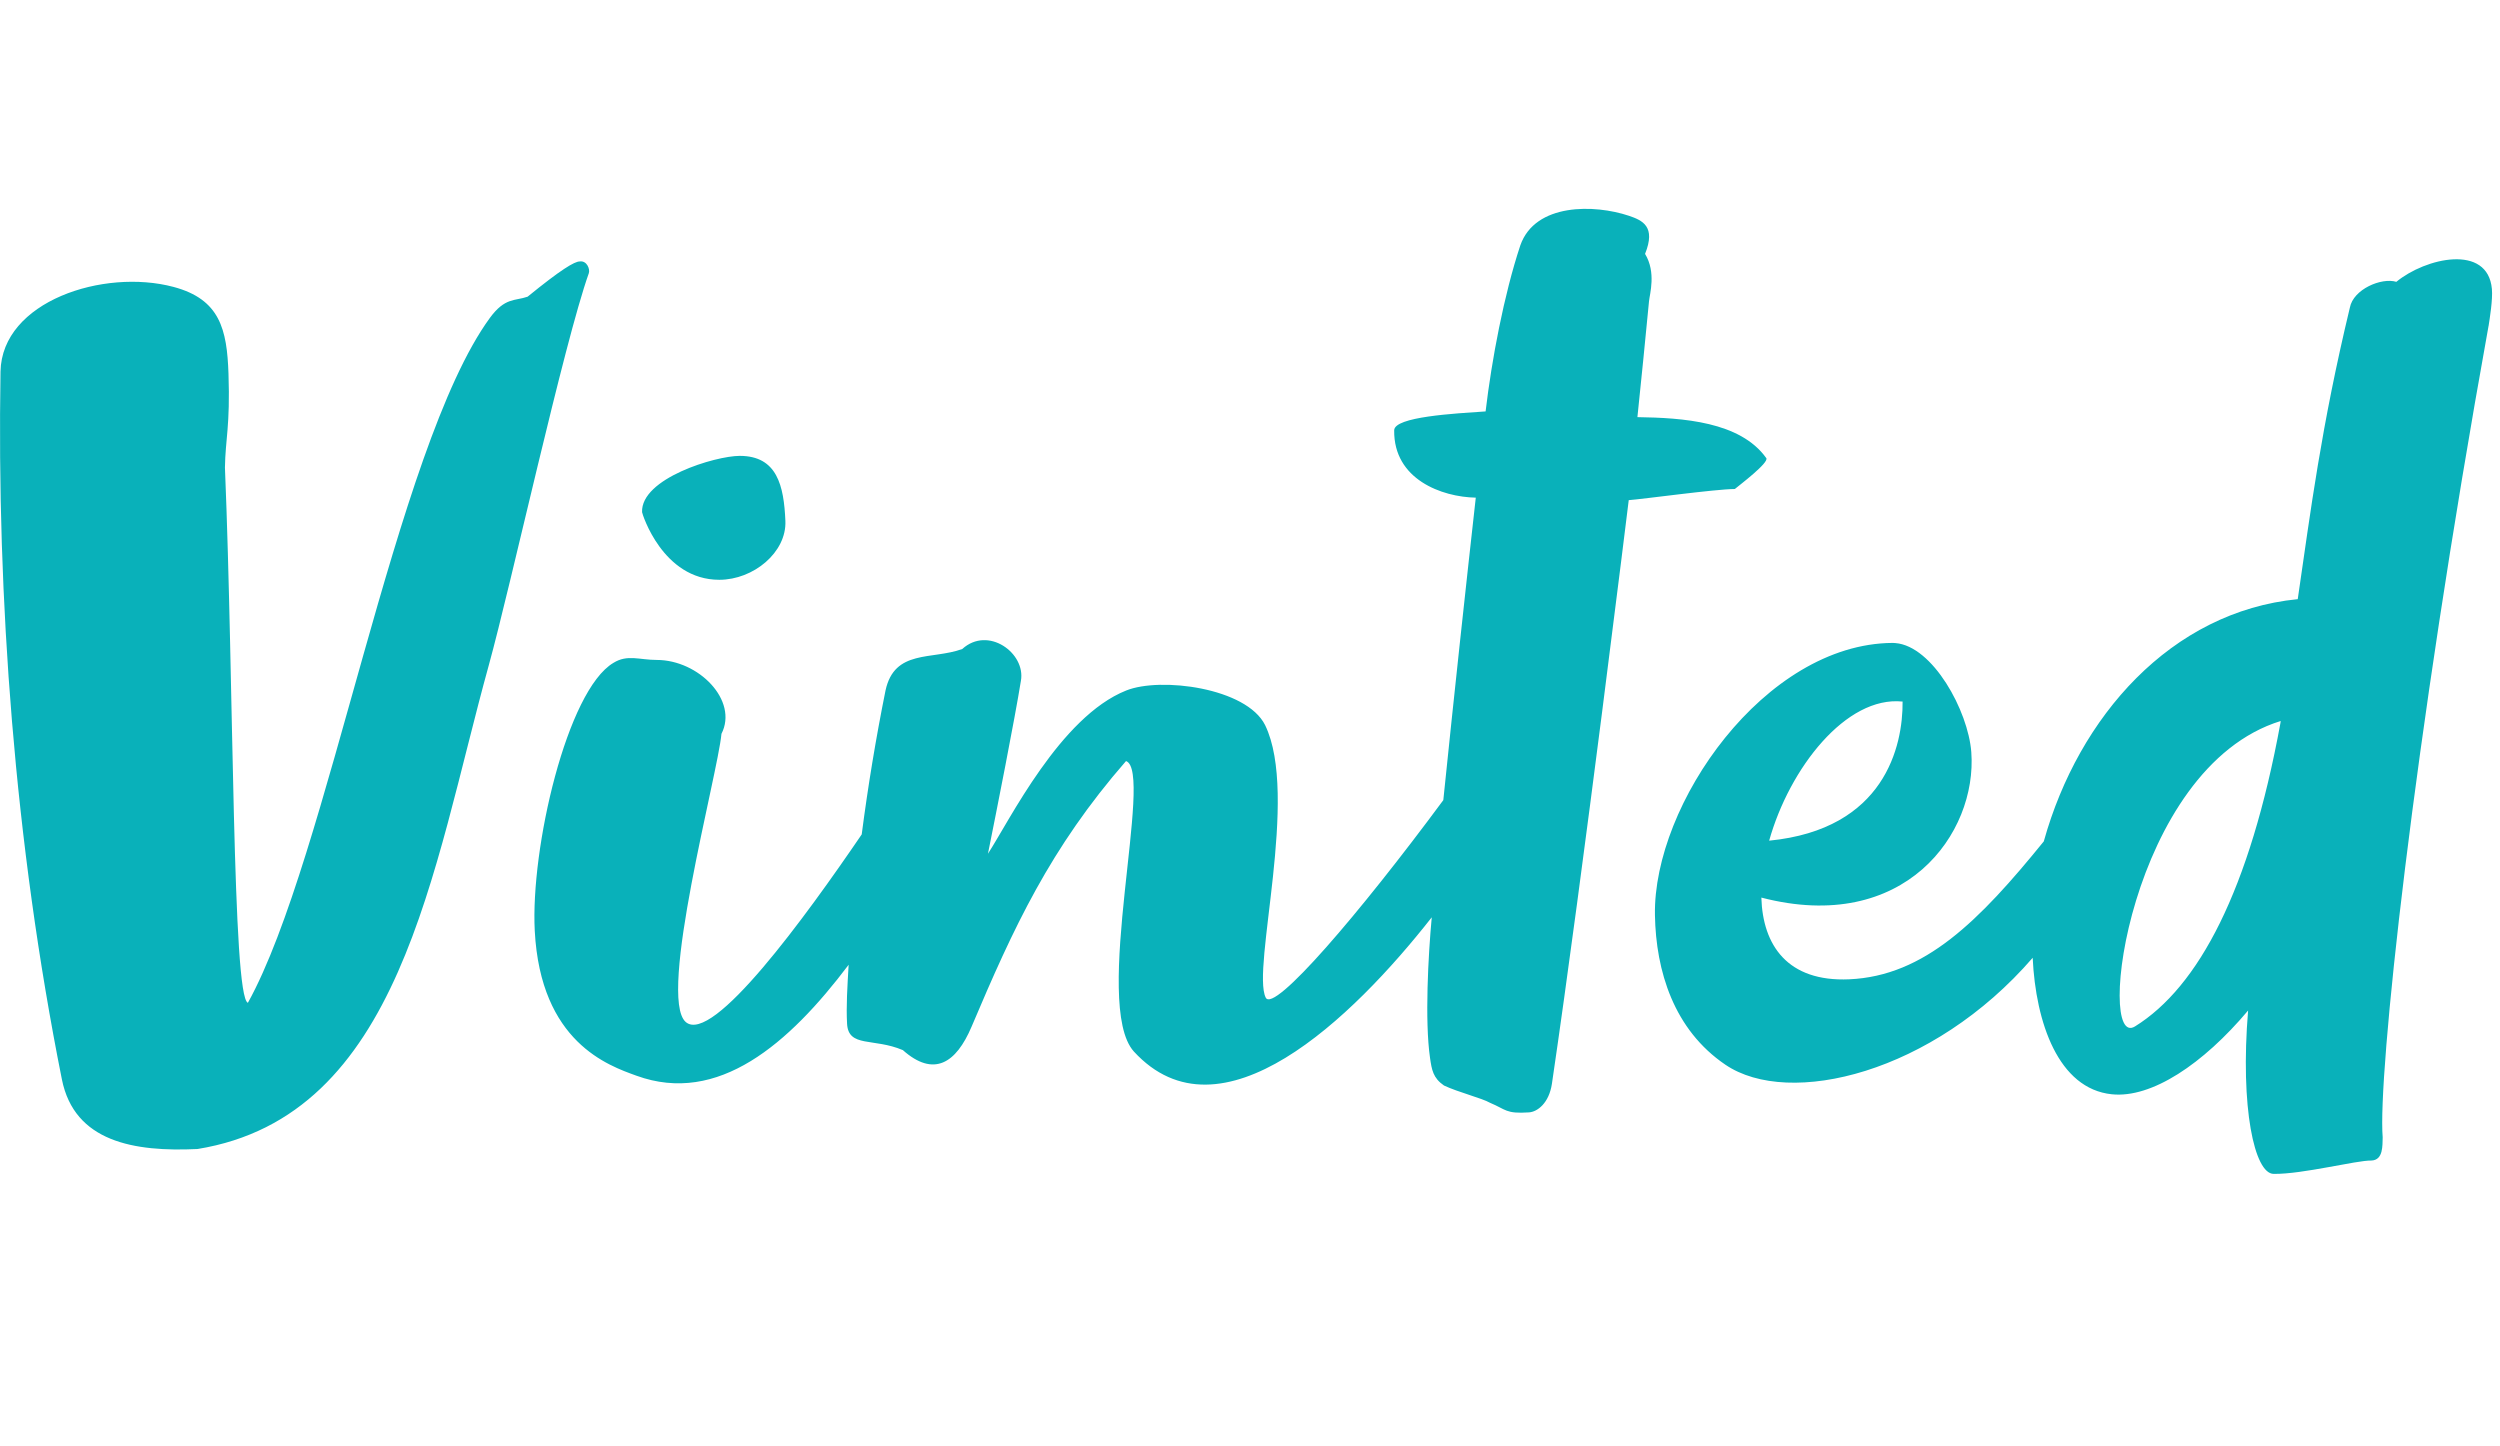
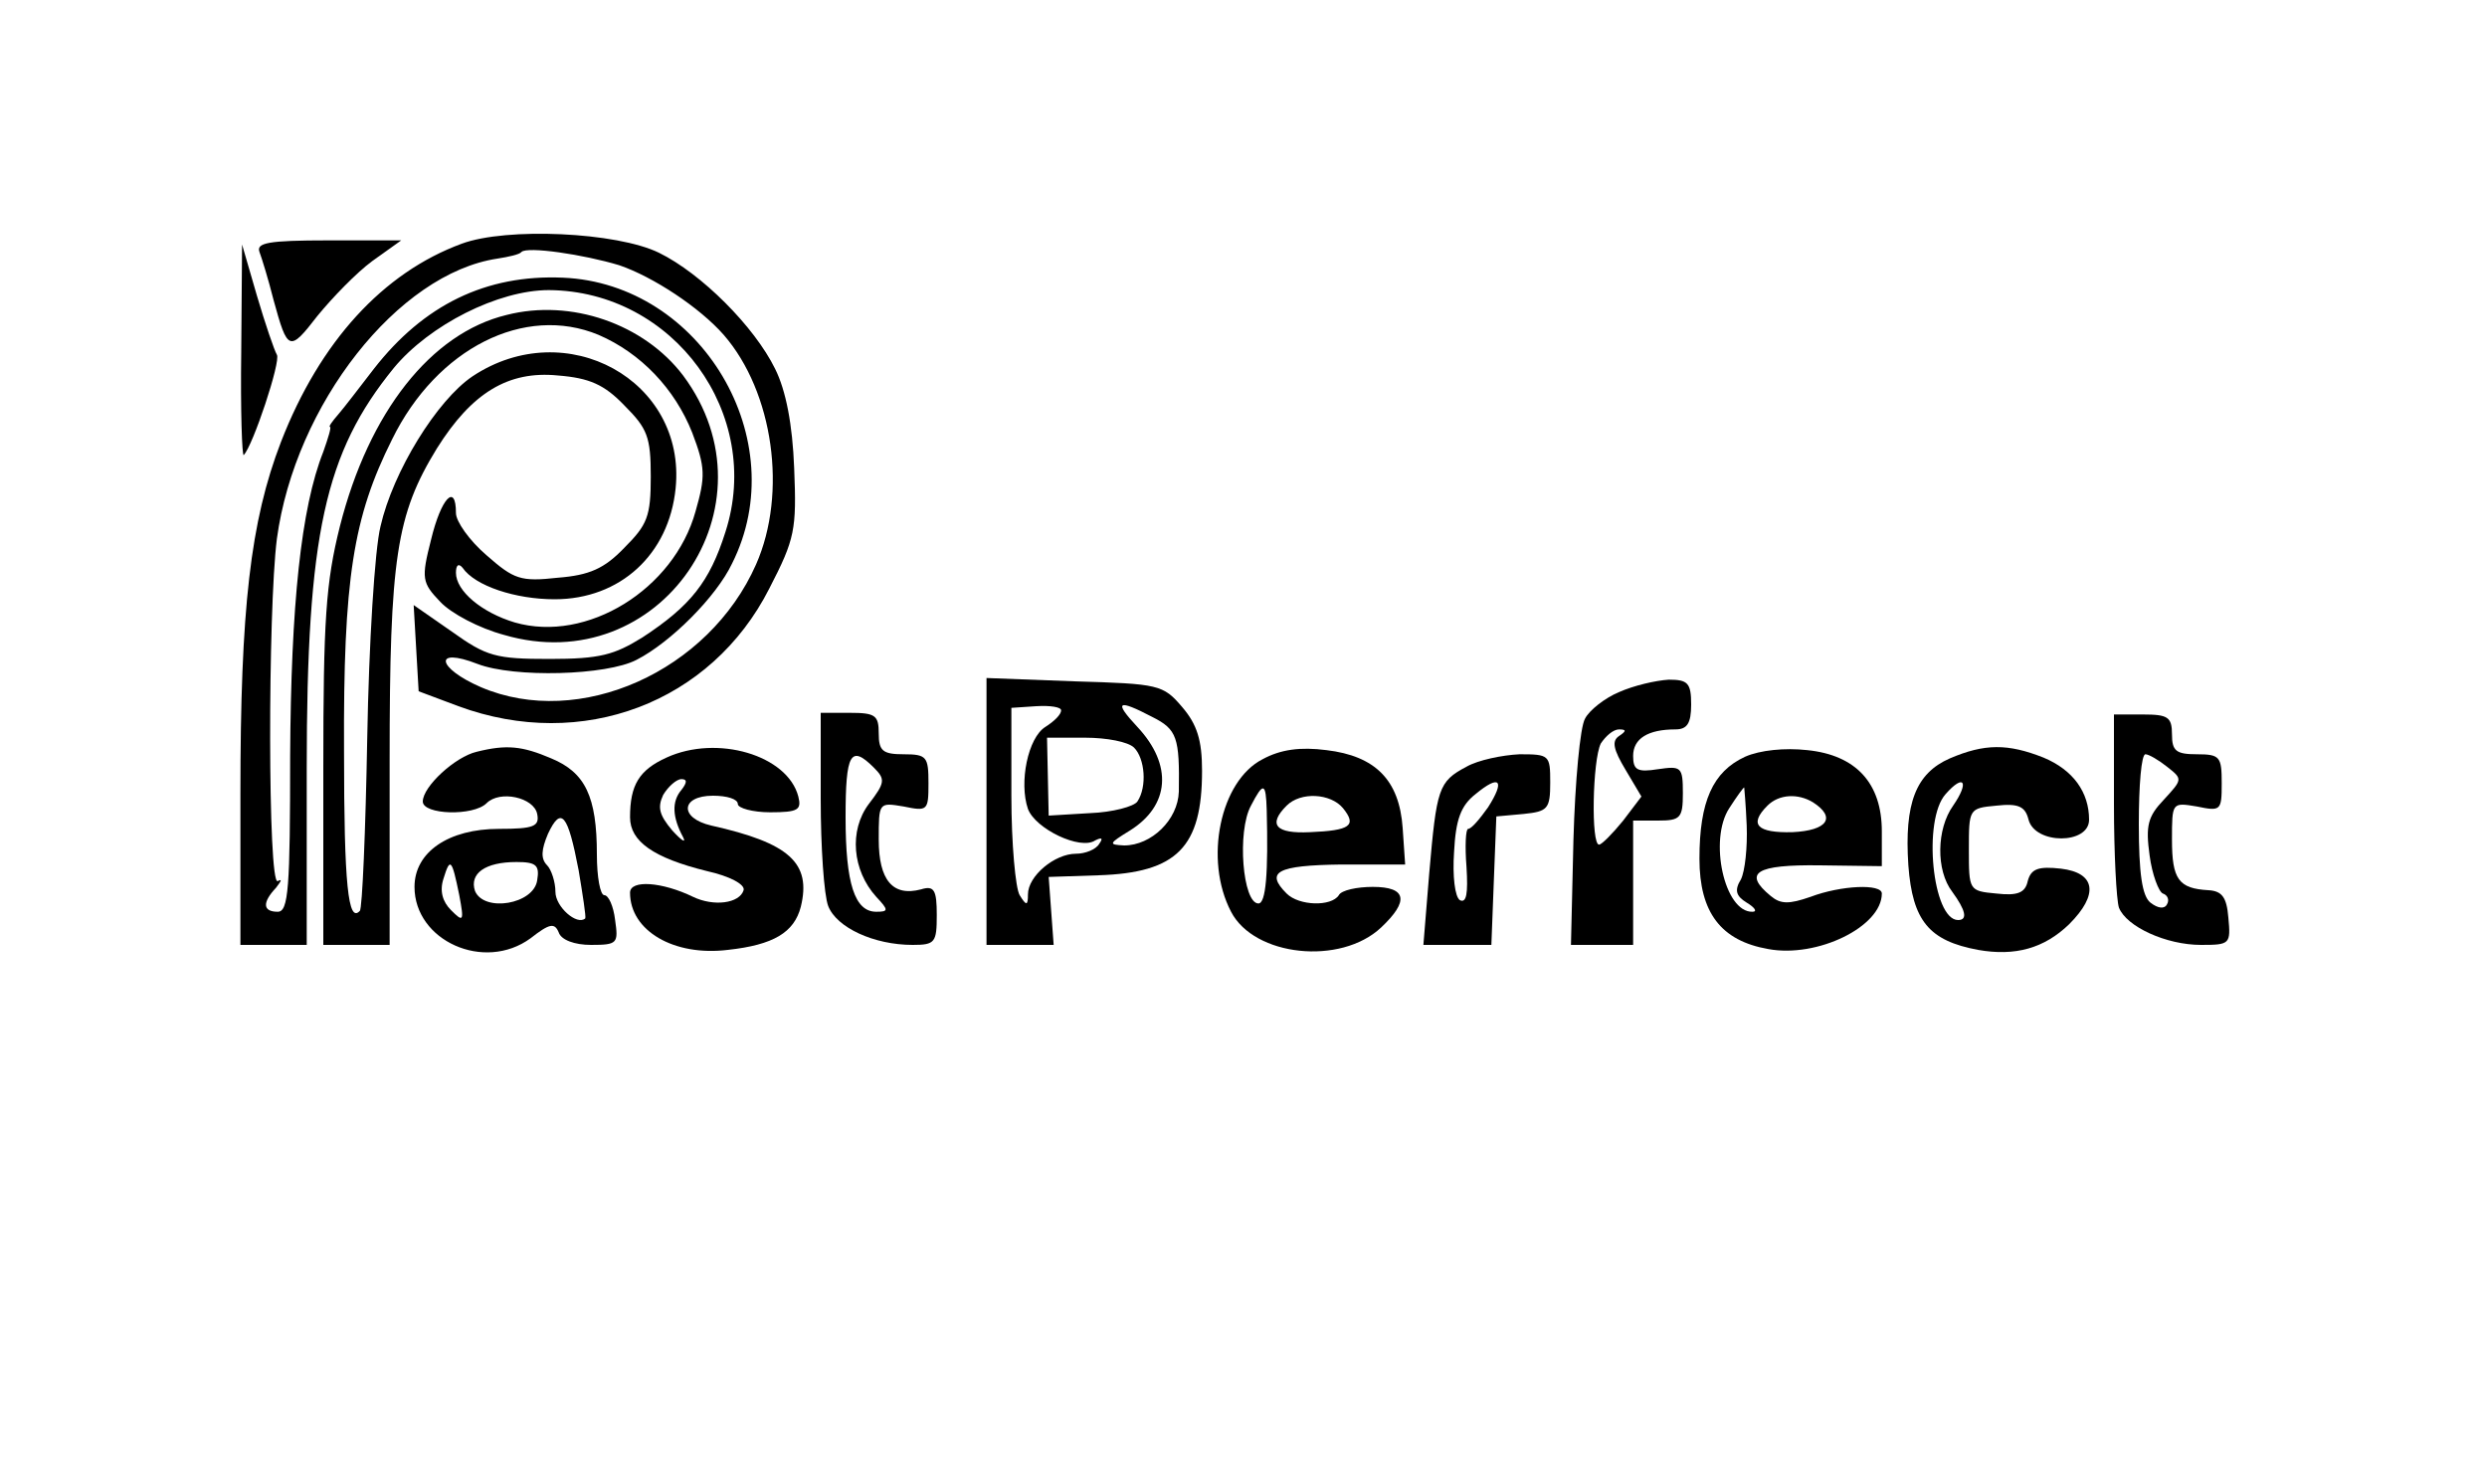
- <svg xmlns="http://www.w3.org/2000/svg" width="83" height="48" viewBox="0 0 83 48">
-   <path fill="#09B1BA" fill-rule="evenodd" d="M19.248 8.68c-.176 0-.627.271-1.731 1.17-.424.149-.75.016-1.257.71C13.12 14.87 10.886 28.5 8.23 33.293c-.52-.19-.466-10.576-.762-17.77.014-.949.177-1.37.118-3.114-.05-1.478-.284-2.472-1.824-2.883-2.326-.62-5.699.478-5.745 2.809-.125 7.499.46 15.61 2.038 23.502.415 2.071 2.394 2.412 4.504 2.31 6.739-1.097 7.776-9.223 9.67-16.065.731-2.647 2.496-10.696 3.32-13.012.046-.13-.062-.423-.3-.39m39.39 6.527c-.865-1.211-2.773-1.336-4.277-1.358.128-1.24.261-2.537.385-3.846.023-.244.244-.958-.131-1.574.367-.91-.084-1.112-.536-1.265-1.135-.382-3.11-.43-3.605.981-.545 1.643-.952 3.809-1.153 5.514-1.023.07-3.03.175-3.035.627-.022 1.63 1.582 2.215 2.709 2.236-.307 2.748-.724 6.579-1.078 10.042-2.777 3.757-5.636 7.099-5.897 6.555-.476-.964 1.123-6.704-.02-9.046-.618-1.24-3.472-1.607-4.612-1.148-2.189.872-3.873 4.317-4.589 5.419.296-1.47.887-4.455 1.094-5.74.167-.919-1.089-1.837-1.947-1.057-1.004.368-2.25 0-2.548 1.378a69.622 69.622 0 0 0-.79 4.777c-1.872 2.748-4.947 6.982-5.839 6.232-.956-.817 1.06-8.224 1.182-9.57.567-1.107-.754-2.454-2.149-2.454-.577 0-.971-.192-1.437.097-1.54.913-2.756 6.156-2.612 8.897.194 3.703 2.447 4.473 3.378 4.81 2.71.985 5.058-1.053 7.043-3.684-.042.716-.085 1.382-.052 1.962.046.795.88.459 1.852.872 1.025.91 1.766.439 2.282-.78 1.392-3.287 2.606-5.924 5.127-8.817.94.329-1.144 8.082.26 9.643 2.878 3.135 7.252-1.093 9.89-4.455-.117 1.26-.235 3.434-.057 4.668.057.394.1.666.463.916.474.224 1.263.42 1.529.574.54.225.516.37 1.295.318.277-.019.664-.305.76-.952 1.034-7.011 2.55-19.374 2.55-19.374.485-.036 2.875-.367 3.522-.37.134-.113 1.15-.879 1.044-1.028m17.08 8.73c-5.036 1.556-6.159 10.961-4.838 10.14 2.106-1.307 3.809-4.509 4.83-10.08l.007-.06M58.736 27.91c3.836-.376 4.443-3.14 4.43-4.618-1.877-.196-3.755 2.213-4.43 4.618M82.62 10.82c-2.535 14.034-3.68 24.956-3.515 26.939-.01.266.026.754-.373.771-.5-.01-2.28.456-3.249.443-.635-.009-1.113-2.192-.846-5.424-1.497 1.78-3.203 2.918-4.525 2.781-1.774-.183-2.526-2.38-2.627-4.531-3.312 3.831-8.08 4.99-10.201 3.55-1.713-1.161-2.308-3.108-2.34-4.968-.065-3.677 3.646-9.007 7.886-9.036l.032.001.065.004c1.239.099 2.417 2.246 2.52 3.62.202 2.705-2.223 6.066-6.97 4.83.045 1.582.87 2.803 2.916 2.713 2.505-.11 4.316-1.936 6.463-4.582a.465.465 0 0 0 .003-.015c1.154-4.126 4.22-7.61 8.426-8.024.432-2.954.773-5.691 1.73-9.677.116-.615 1.051-1.008 1.543-.858.972-.801 3.036-1.27 3.173.236.032.35-.072.981-.11 1.228m-61.304 6.184c-.048-1.122 2.436-1.87 3.242-1.87 1.244 0 1.466.993 1.516 2.16.044 1.04-1.057 1.954-2.195 1.954-1.888 0-2.562-2.203-2.563-2.244" />
+ <svg xmlns="http://www.w3.org/2000/svg" version="1.0" width="300pt" height="179pt" viewBox="0 0 300 179" preserveAspectRatio="xMidYMid meet">
+   <g transform="translate(0,179) scale(0.1,-0.1)" fill="#000000" stroke="none">
+     <path d="M557 1496 c-95 -35 -171 -118 -218 -239 -37 -96 -49 -201 -49 -424 l0 -183 40 0 40 0 0 213 c0 283 22 381 105 483 43 52 126 94 187 94 151 -1 259 -150 213 -292 -19 -60 -42 -89 -100 -127 -34 -21 -51 -26 -112 -26 -65 0 -76 3 -118 33 l-46 32 3 -52 3 -52 48 -18 c149 -55 305 4 375 142 31 60 33 71 30 145 -2 53 -10 94 -23 120 -25 51 -89 115 -140 140 -51 25 -184 31 -238 11z m190 -26 c41 -14 97 -51 126 -84 60 -69 77 -191 39 -277 -57 -129 -213 -199 -332 -148 -53 23 -58 49 -4 28 44 -17 156 -14 192 5 41 21 96 76 115 116 75 149 -37 338 -204 345 -93 4 -168 -33 -228 -110 -17 -22 -36 -47 -43 -55 -7 -8 -12 -15 -10 -15 2 0 -2 -13 -8 -30 -27 -68 -39 -185 -40 -367 0 -160 -2 -188 -15 -188 -18 0 -19 11 -2 29 6 8 8 11 2 8 -12 -6 -12 326 -1 413 22 162 146 320 266 338 13 2 27 5 29 8 7 7 75 -3 118 -16z" />
+     <path d="M313 1486 c3 -8 11 -34 17 -58 17 -62 19 -63 53 -19 18 22 47 52 66 66 l35 25 -88 0 c-73 0 -87 -3 -83 -14z" />
+     <path d="M291 1366 c-1 -71 1 -127 3 -125 11 11 45 113 40 121 -3 5 -14 37 -24 71 l-18 62 -1 -129z" />
+     <path d="M611 1410 c-91 -22 -166 -117 -201 -255 -17 -68 -20 -113 -20 -292 l0 -213 40 0 40 0 0 223 c0 244 8 296 57 376 42 67 86 94 146 88 38 -3 56 -11 80 -36 28 -28 32 -38 32 -86 0 -48 -4 -58 -32 -86 -24 -25 -42 -33 -80 -36 -45 -5 -53 -2 -86 27 -21 18 -37 41 -37 51 0 37 -18 18 -30 -32 -12 -47 -11 -52 11 -75 13 -14 47 -32 77 -40 188 -55 333 156 216 313 -47 62 -135 93 -213 73z m111 -24 c51 -22 92 -65 113 -118 16 -42 16 -53 4 -95 -26 -94 -131 -159 -218 -134 -40 12 -71 38 -71 60 0 9 3 12 8 6 15 -22 64 -38 111 -38 79 0 138 54 146 134 13 130 -132 210 -245 135 -43 -29 -96 -115 -111 -181 -7 -28 -14 -142 -16 -255 -2 -112 -6 -207 -9 -209 -14 -15 -19 31 -19 192 -1 209 11 283 58 377 54 110 160 163 249 126z" />
+     <path d="M1190 811 l0 -161 41 0 40 0 -3 41 -3 41 60 2 c95 3 125 34 125 126 0 37 -6 56 -24 77 -23 27 -28 28 -130 31 l-106 4 0 -161z m90 122 c0 -5 -8 -13 -19 -20 -21 -13 -32 -67 -21 -99 9 -24 63 -50 81 -38 8 4 10 3 5 -4 -4 -7 -17 -12 -28 -12 -26 0 -58 -27 -58 -49 0 -14 -2 -14 -10 -1 -5 8 -10 62 -10 120 l0 106 30 2 c17 1 30 -1 30 -5z m110 -8 c30 -15 33 -25 32 -90 -1 -34 -33 -65 -66 -65 -19 1 -19 2 7 18 48 30 52 79 9 125 -29 31 -24 34 18 12z m-22 -37 c13 -13 16 -47 4 -65 -4 -6 -30 -13 -57 -14 l-50 -3 -1 47 -1 47 46 0 c26 0 52 -5 59 -12z" />
+     <path d="M1953 955 c-17 -7 -36 -22 -41 -32 -6 -10 -12 -76 -14 -146 l-3 -127 38 0 37 0 0 75 0 75 30 0 c27 0 30 3 30 33 0 32 -2 33 -30 29 -25 -4 -30 -1 -30 16 0 21 18 32 51 32 14 0 19 7 19 30 0 26 -4 30 -27 30 -16 -1 -42 -7 -60 -15z m0 -53 c-9 -6 -7 -16 8 -41 l19 -32 -22 -29 c-13 -16 -26 -29 -29 -29 -10 -1 -8 102 2 122 6 9 15 17 22 17 9 0 9 -2 0 -8z" />
+     <path d="M990 826 c0 -58 4 -116 9 -129 10 -26 55 -47 102 -47 27 0 29 3 29 36 0 30 -3 36 -19 31 -34 -9 -51 11 -51 60 0 45 0 45 30 40 29 -6 30 -5 30 28 0 32 -2 35 -30 35 -25 0 -30 4 -30 25 0 22 -4 25 -35 25 l-35 0 0 -104z m64 38 c14 -14 14 -18 -6 -44 -24 -32 -20 -80 9 -112 15 -16 15 -18 0 -18 -26 0 -37 34 -37 114 0 77 6 88 34 60z" />
+     <path d="M2550 820 c0 -60 3 -116 6 -125 9 -23 57 -45 99 -45 35 0 36 1 33 33 -2 25 -8 32 -24 33 -36 2 -44 13 -44 61 0 45 0 45 30 40 29 -6 30 -5 30 28 0 32 -2 35 -30 35 -25 0 -30 4 -30 24 0 21 -5 24 -35 24 l-35 0 0 -108z m64 45 c19 -15 19 -15 -4 -40 -19 -20 -22 -31 -17 -67 3 -23 11 -44 16 -46 6 -2 8 -8 5 -13 -3 -6 -11 -5 -20 2 -10 8 -14 35 -14 95 0 46 3 84 8 84 4 0 16 -7 26 -15z" />
+     <path d="M575 883 c-26 -6 -65 -42 -65 -60 0 -16 61 -18 77 -2 16 16 57 7 61 -13 3 -15 -4 -18 -46 -18 -61 0 -102 -28 -102 -70 0 -65 84 -103 140 -62 23 18 29 19 34 7 3 -9 19 -15 39 -15 32 0 33 2 29 30 -2 17 -8 30 -13 30 -5 0 -9 22 -9 49 0 70 -14 99 -55 116 -35 15 -54 17 -90 8z m123 -143 c5 -30 9 -56 8 -58 -10 -9 -36 14 -36 32 0 12 -5 27 -10 32 -8 8 -7 19 1 38 16 34 24 24 37 -44z m-144 -30 c6 -32 5 -33 -10 -18 -10 10 -14 23 -9 38 8 26 10 24 19 -20z m94 18 c-4 -29 -64 -39 -75 -13 -7 21 12 35 50 35 24 0 28 -4 25 -22z" />
+     <path d="M804 876 c-33 -15 -44 -33 -44 -72 0 -29 28 -49 93 -65 27 -6 46 -16 44 -23 -5 -16 -36 -20 -61 -8 -37 18 -76 21 -76 5 0 -46 53 -77 118 -69 55 6 80 21 88 52 13 53 -14 77 -108 98 -39 9 -37 36 2 36 17 0 30 -4 30 -10 0 -5 18 -10 39 -10 34 0 38 3 34 19 -13 50 -98 75 -159 47z m18 -39 c-12 -14 -11 -33 2 -57 4 -8 -2 -4 -13 8 -16 19 -18 28 -11 43 6 10 16 19 22 19 7 0 7 -4 0 -13z" />
+     <path d="M1523 874 c-51 -26 -71 -121 -38 -184 28 -54 132 -65 181 -19 34 32 31 49 -10 49 -19 0 -38 -4 -41 -10 -9 -14 -48 -13 -63 2 -26 26 -12 34 66 35 l77 0 -3 44 c-4 58 -33 87 -92 94 -31 4 -55 1 -77 -11z m5 -61 c2 -77 -1 -113 -10 -113 -19 0 -26 87 -9 118 15 29 18 28 19 -5z m92 2 c17 -21 9 -27 -40 -29 -41 -2 -51 9 -28 32 17 17 53 15 68 -3z" />
+     <path d="M2105 877 c-39 -18 -55 -54 -55 -123 0 -65 26 -99 83 -109 59 -11 137 27 137 67 0 12 -49 10 -86 -4 -26 -9 -36 -9 -48 1 -34 28 -18 38 59 37 l75 -1 0 42 c0 58 -31 92 -90 98 -27 3 -57 0 -75 -8z m2 -83 c1 -26 -2 -55 -7 -65 -8 -13 -6 -20 7 -28 10 -6 13 -11 7 -11 -34 -1 -53 87 -28 125 9 14 17 25 18 25 0 0 2 -21 3 -46z m80 28 c28 -18 18 -34 -25 -36 -42 -1 -53 9 -30 32 14 14 37 15 55 4z" />
+     <path d="M2352 875 c-41 -18 -55 -54 -50 -129 5 -67 25 -91 84 -102 45 -8 80 2 110 31 36 36 32 62 -10 67 -27 3 -36 0 -40 -15 -3 -14 -12 -18 -38 -15 -33 3 -33 4 -33 53 0 49 0 50 33 53 27 3 35 -1 39 -17 8 -30 73 -30 73 0 0 33 -19 60 -55 75 -43 17 -71 17 -113 -1z m4 -57 c-20 -28 -21 -78 -1 -104 16 -22 19 -34 7 -34 -31 0 -43 121 -15 152 22 25 29 15 9 -14z" />
+     <path d="M1769 865 c-34 -18 -36 -26 -45 -129 l-7 -86 41 0 41 0 3 78 3 77 33 3 c29 3 32 6 32 38 0 33 -1 34 -37 34 -21 -1 -50 -7 -64 -15z m26 -49 c-10 -14 -20 -26 -24 -26 -3 0 -4 -21 -2 -46 2 -32 0 -44 -8 -40 -6 4 -9 29 -7 58 2 39 8 56 26 70 29 24 36 17 15 -16z" />
+   </g>
</svg>
